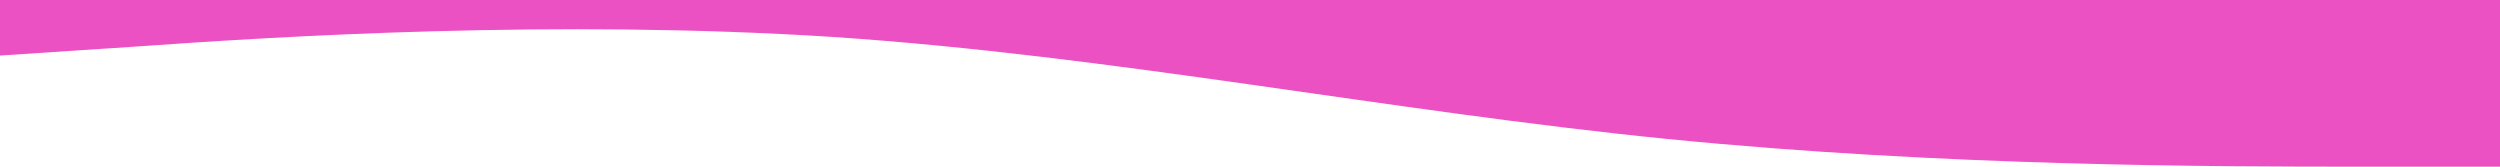
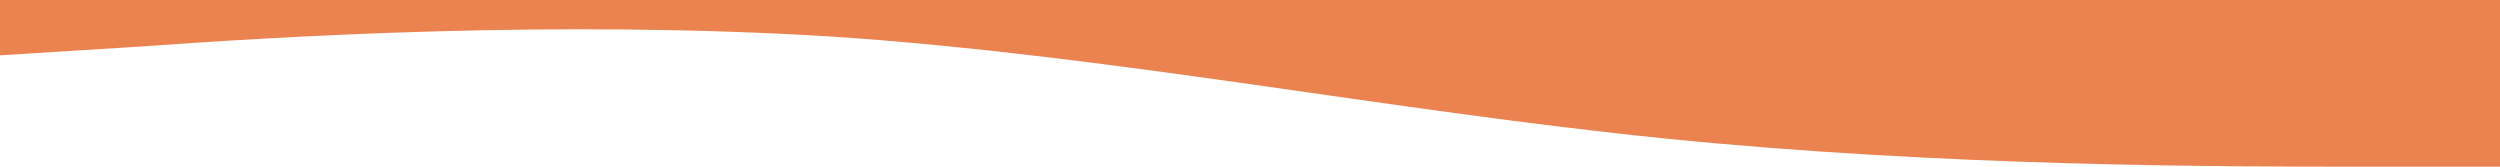
- <svg xmlns="http://www.w3.org/2000/svg" width="375" height="25" viewBox="0 0 375 25">
-   <path id="wave" d="M375,240.667l-20.833,1.38c-20.833,1.484-62.5,4.089-104.167,1.406-41.667-2.786-83.333-11.12-125-15.286S41.667,224,20.833,224H0v25H375Z" transform="translate(375 249) rotate(180)" fill="#eb51c2" />
+ <svg xmlns="http://www.w3.org/2000/svg" version="1.1" id="レイヤー_1" x="0px" y="0px" viewBox="0 0 375 25" style="enable-background:new 0 0 375 25;" xml:space="preserve">
+   <style type="text/css">
+ 	.st0{fill:#EB8351;}
+ </style>
+   <path id="wave" class="st0" d="M0,8.3L20.8,7C41.7,5.5,83.3,2.9,125,5.5c41.7,2.8,83.3,11.1,125,15.3S333.3,25,354.2,25H375V0H0V8.3  z" />
</svg>
